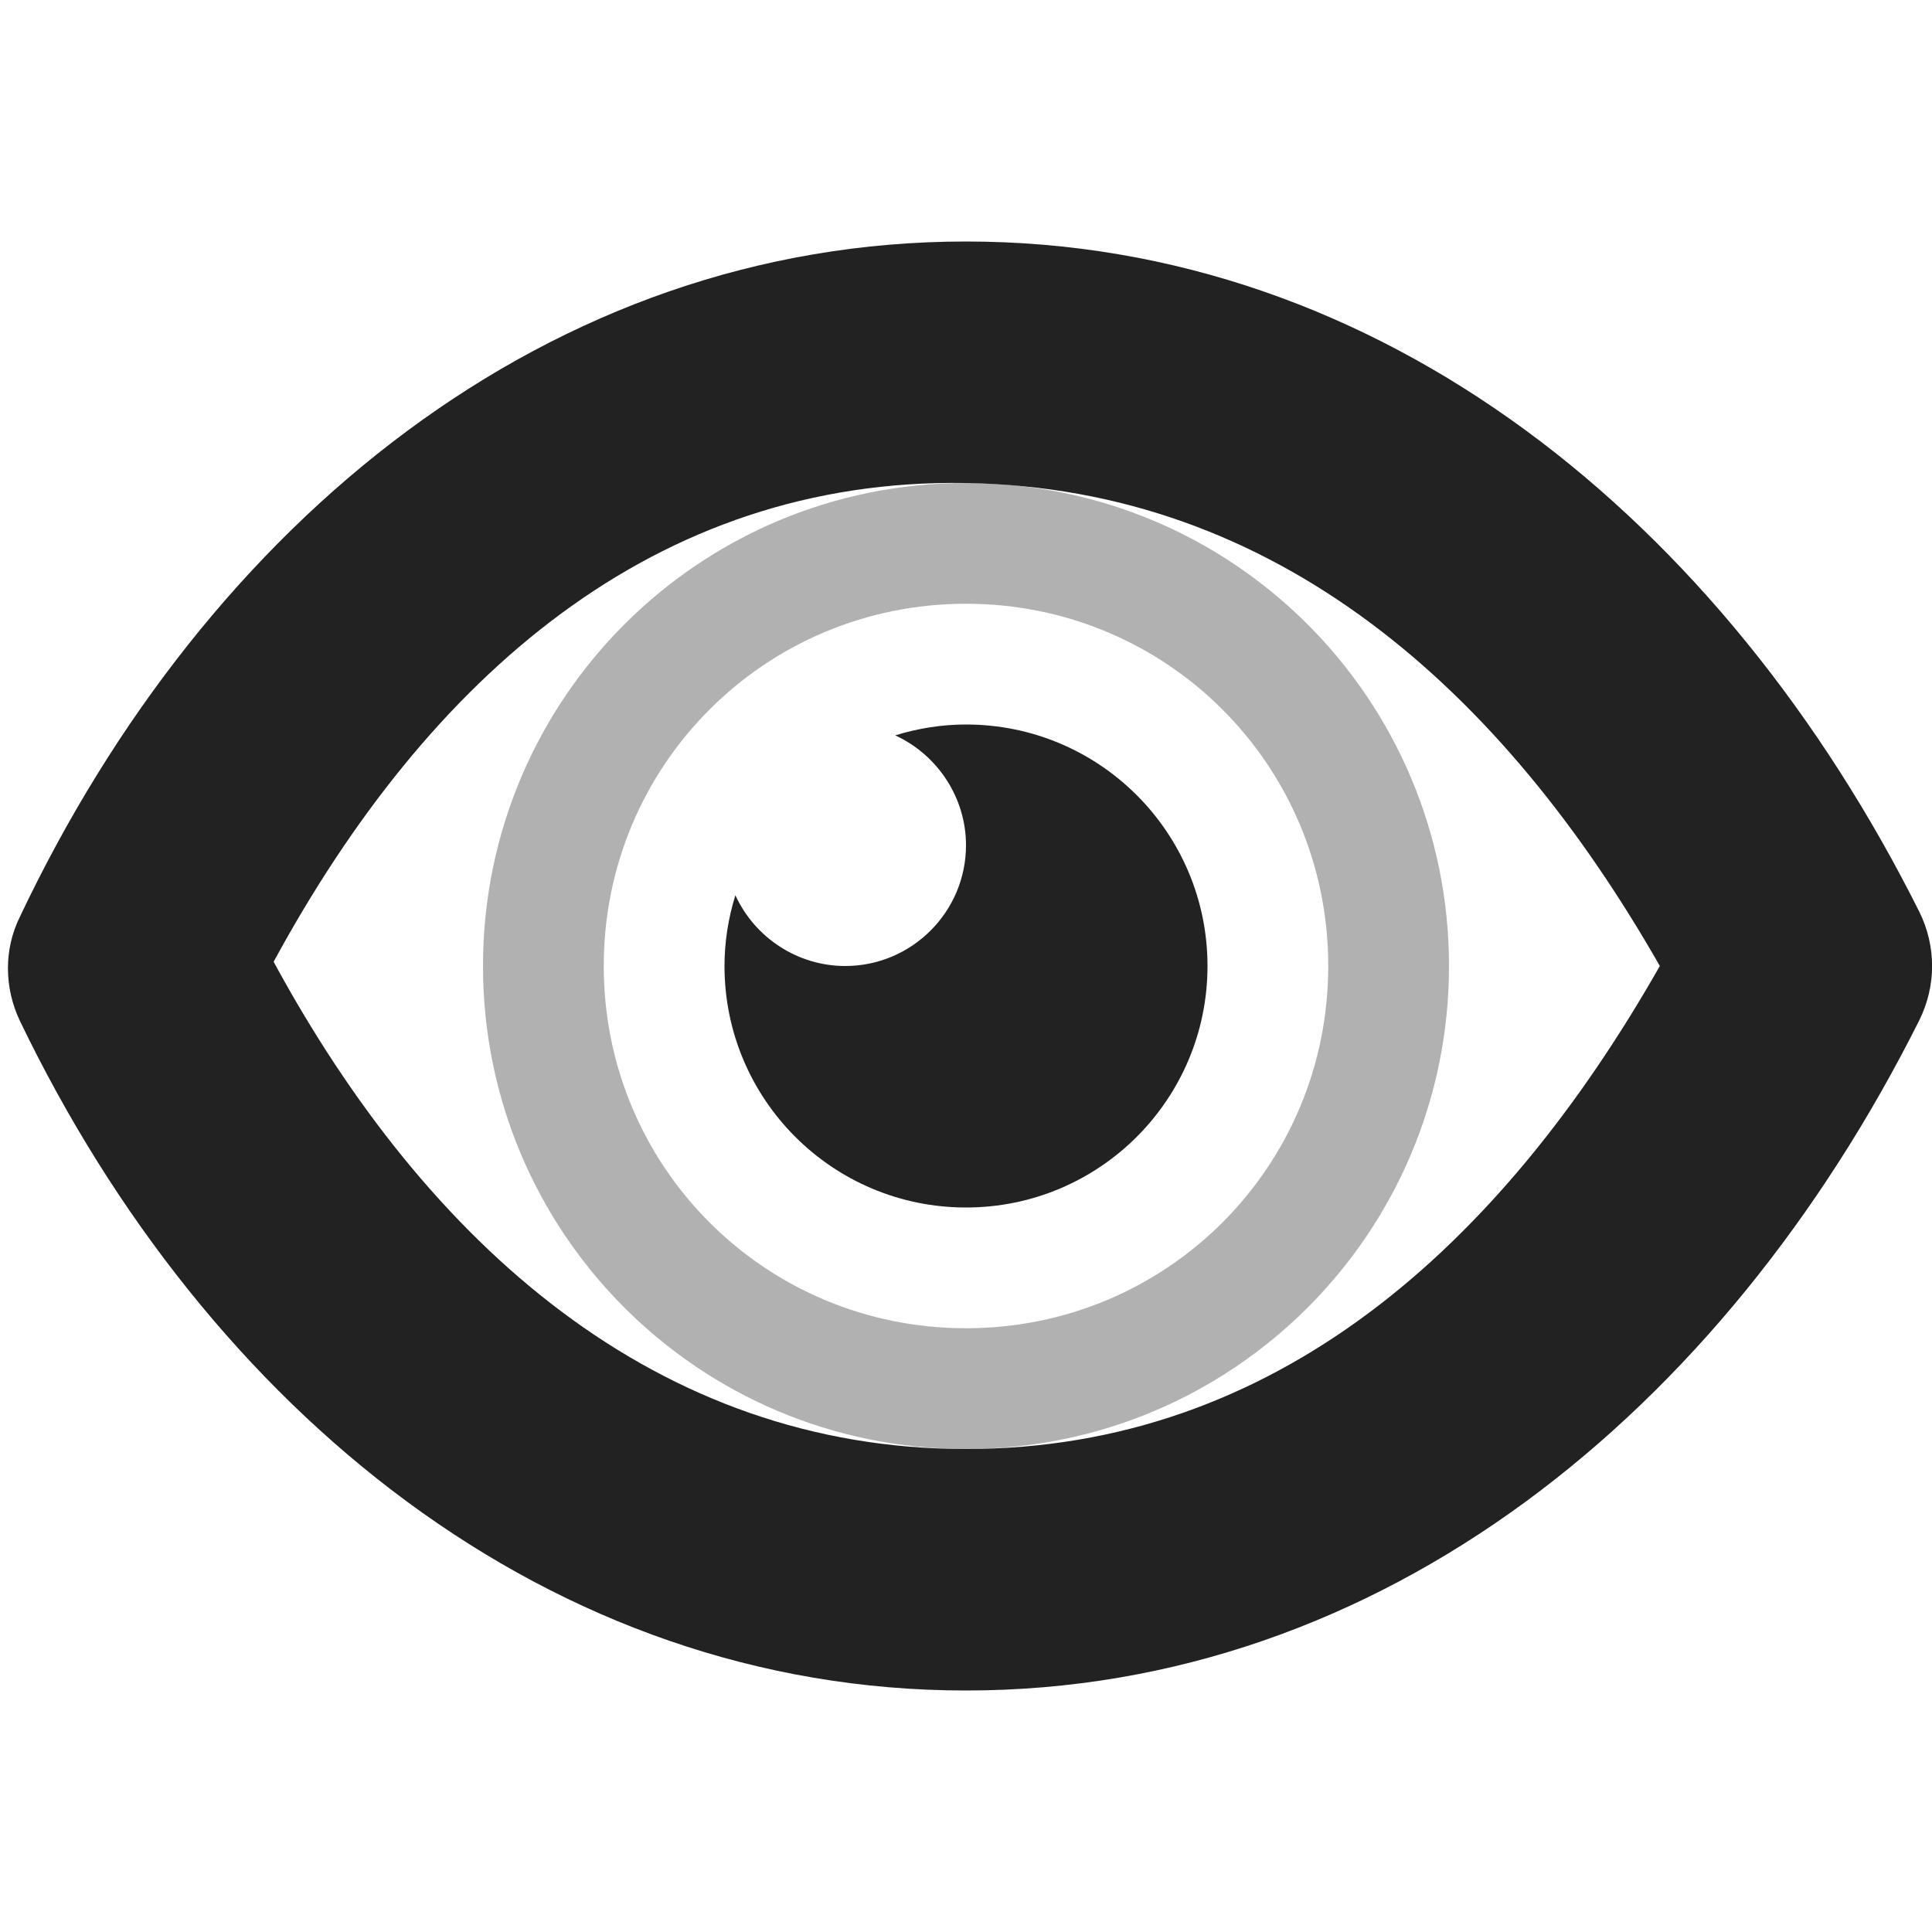
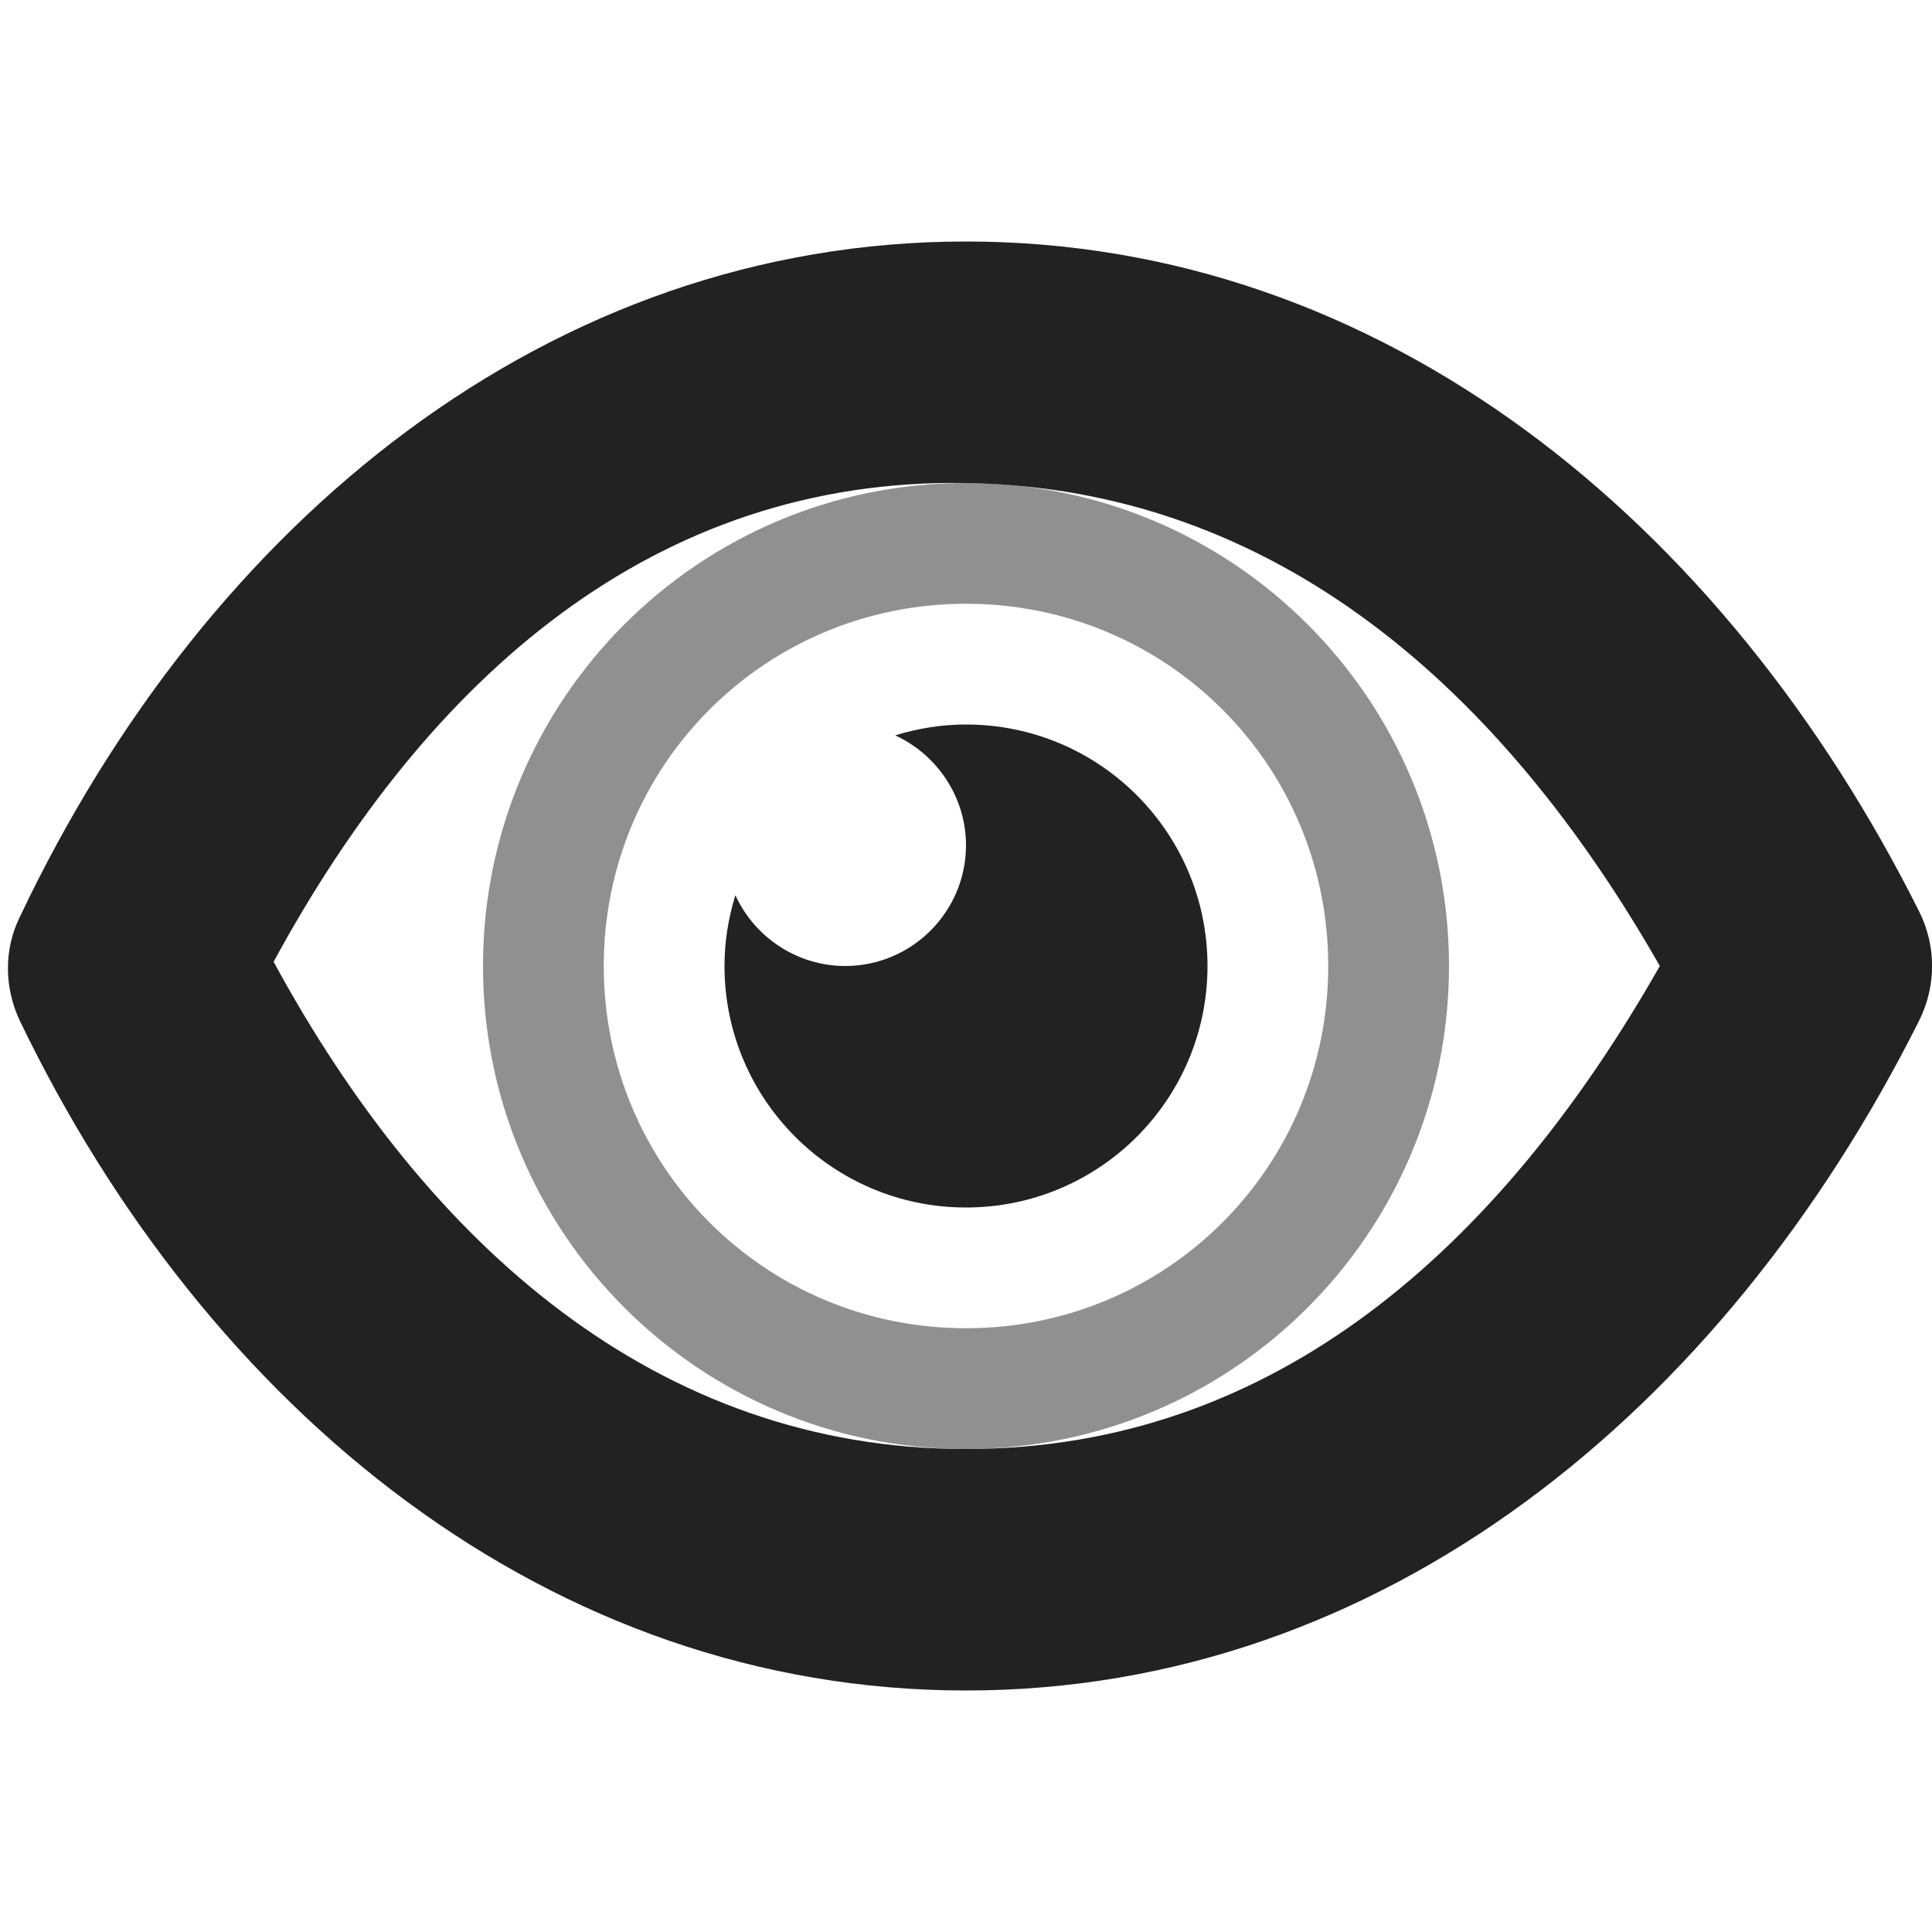
<svg xmlns="http://www.w3.org/2000/svg" height="16px" viewBox="0 0 16 16" width="16px">
-   <filter id="a" height="100%" width="100%" x="0%" y="0%">
-     <feColorMatrix color-interpolation-filters="sRGB" values="0 0 0 0 1 0 0 0 0 1 0 0 0 0 1 0 0 0 1 0" />
-   </filter>
-   <mask id="b">
-     <g filter="url(#a)">
-       <path d="m -1.6 -1.6 h 19.2 v 19.2 h -19.2 z" fill-opacity="0.5" />
-     </g>
-   </mask>
-   <clipPath id="c">
-     <path d="m 0 0 h 601 v 400 h -601 z" />
-   </clipPath>
  <g fill="#222222">
    <path d="m 8 2 c -3.445 0 -6.285 2.32 -7.836 5.594 c -0.133 0.27 -0.129 0.586 0 0.859 c 1.555 3.23 4.391 5.547 7.836 5.547 s 6.273 -2.312 7.895 -5.551 c 0.141 -0.285 0.141 -0.613 0 -0.898 c -1.621 -3.238 -4.449 -5.551 -7.895 -5.551 z m 5.746 6 c -1.324 2.328 -3.188 4 -5.746 4 s -4.461 -1.688 -5.734 -4.035 c 1.281 -2.359 3.156 -4.008 5.734 -3.965 s 4.445 1.719 5.746 4 z m 0 0" />
-     <path d="m 8 4 c -2.211 0 -4 1.789 -4 4 s 1.789 4 4 4 s 4 -1.789 4 -4 s -1.789 -4 -4 -4 z m 0 1 c 1.664 0 3 1.336 3 3 s -1.336 3 -3 3 s -3 -1.336 -3 -3 s 1.336 -3 3 -3 z m 0 0" fill-opacity="0.349" />
+     <path d="m 8 4 c -2.211 0 -4 1.789 -4 4 s 1.789 4 4 4 s 4 -1.789 4 -4 s -1.789 -4 -4 -4 z m 0 1 c 1.664 0 3 1.336 3 3 s -1.336 3 -3 3 s -3 -1.336 -3 -3 s 1.336 -3 3 -3 z m 0 0" fill-opacity="0.502" />
    <path d="m 8 6 c -0.199 0 -0.395 0.031 -0.586 0.09 c 0.355 0.164 0.586 0.52 0.586 0.91 c 0 0.551 -0.449 1 -1 1 c -0.391 0 -0.746 -0.23 -0.91 -0.586 c -0.059 0.191 -0.09 0.387 -0.09 0.586 c 0 1.105 0.895 2 2 2 s 2 -0.895 2 -2 s -0.895 -2 -2 -2 z m 0 0" />
  </g>
-   <g mask="url(#b)">
-     <g clip-path="url(#c)" transform="matrix(1 0 0 1 -104 -340)">
-       <path d="m 210.5 151 c 0 1.383 -1.121 2.5 -2.5 2.5 c -1.383 0 -2.5 -1.121 -2.5 -2.5 s 1.117 -2.5 2.5 -2.5 c 1.379 0 2.5 1.117 2.5 2.5 z m 0 0" fill="#222222" fill-opacity="0.349" />
-     </g>
-   </g>
</svg>
